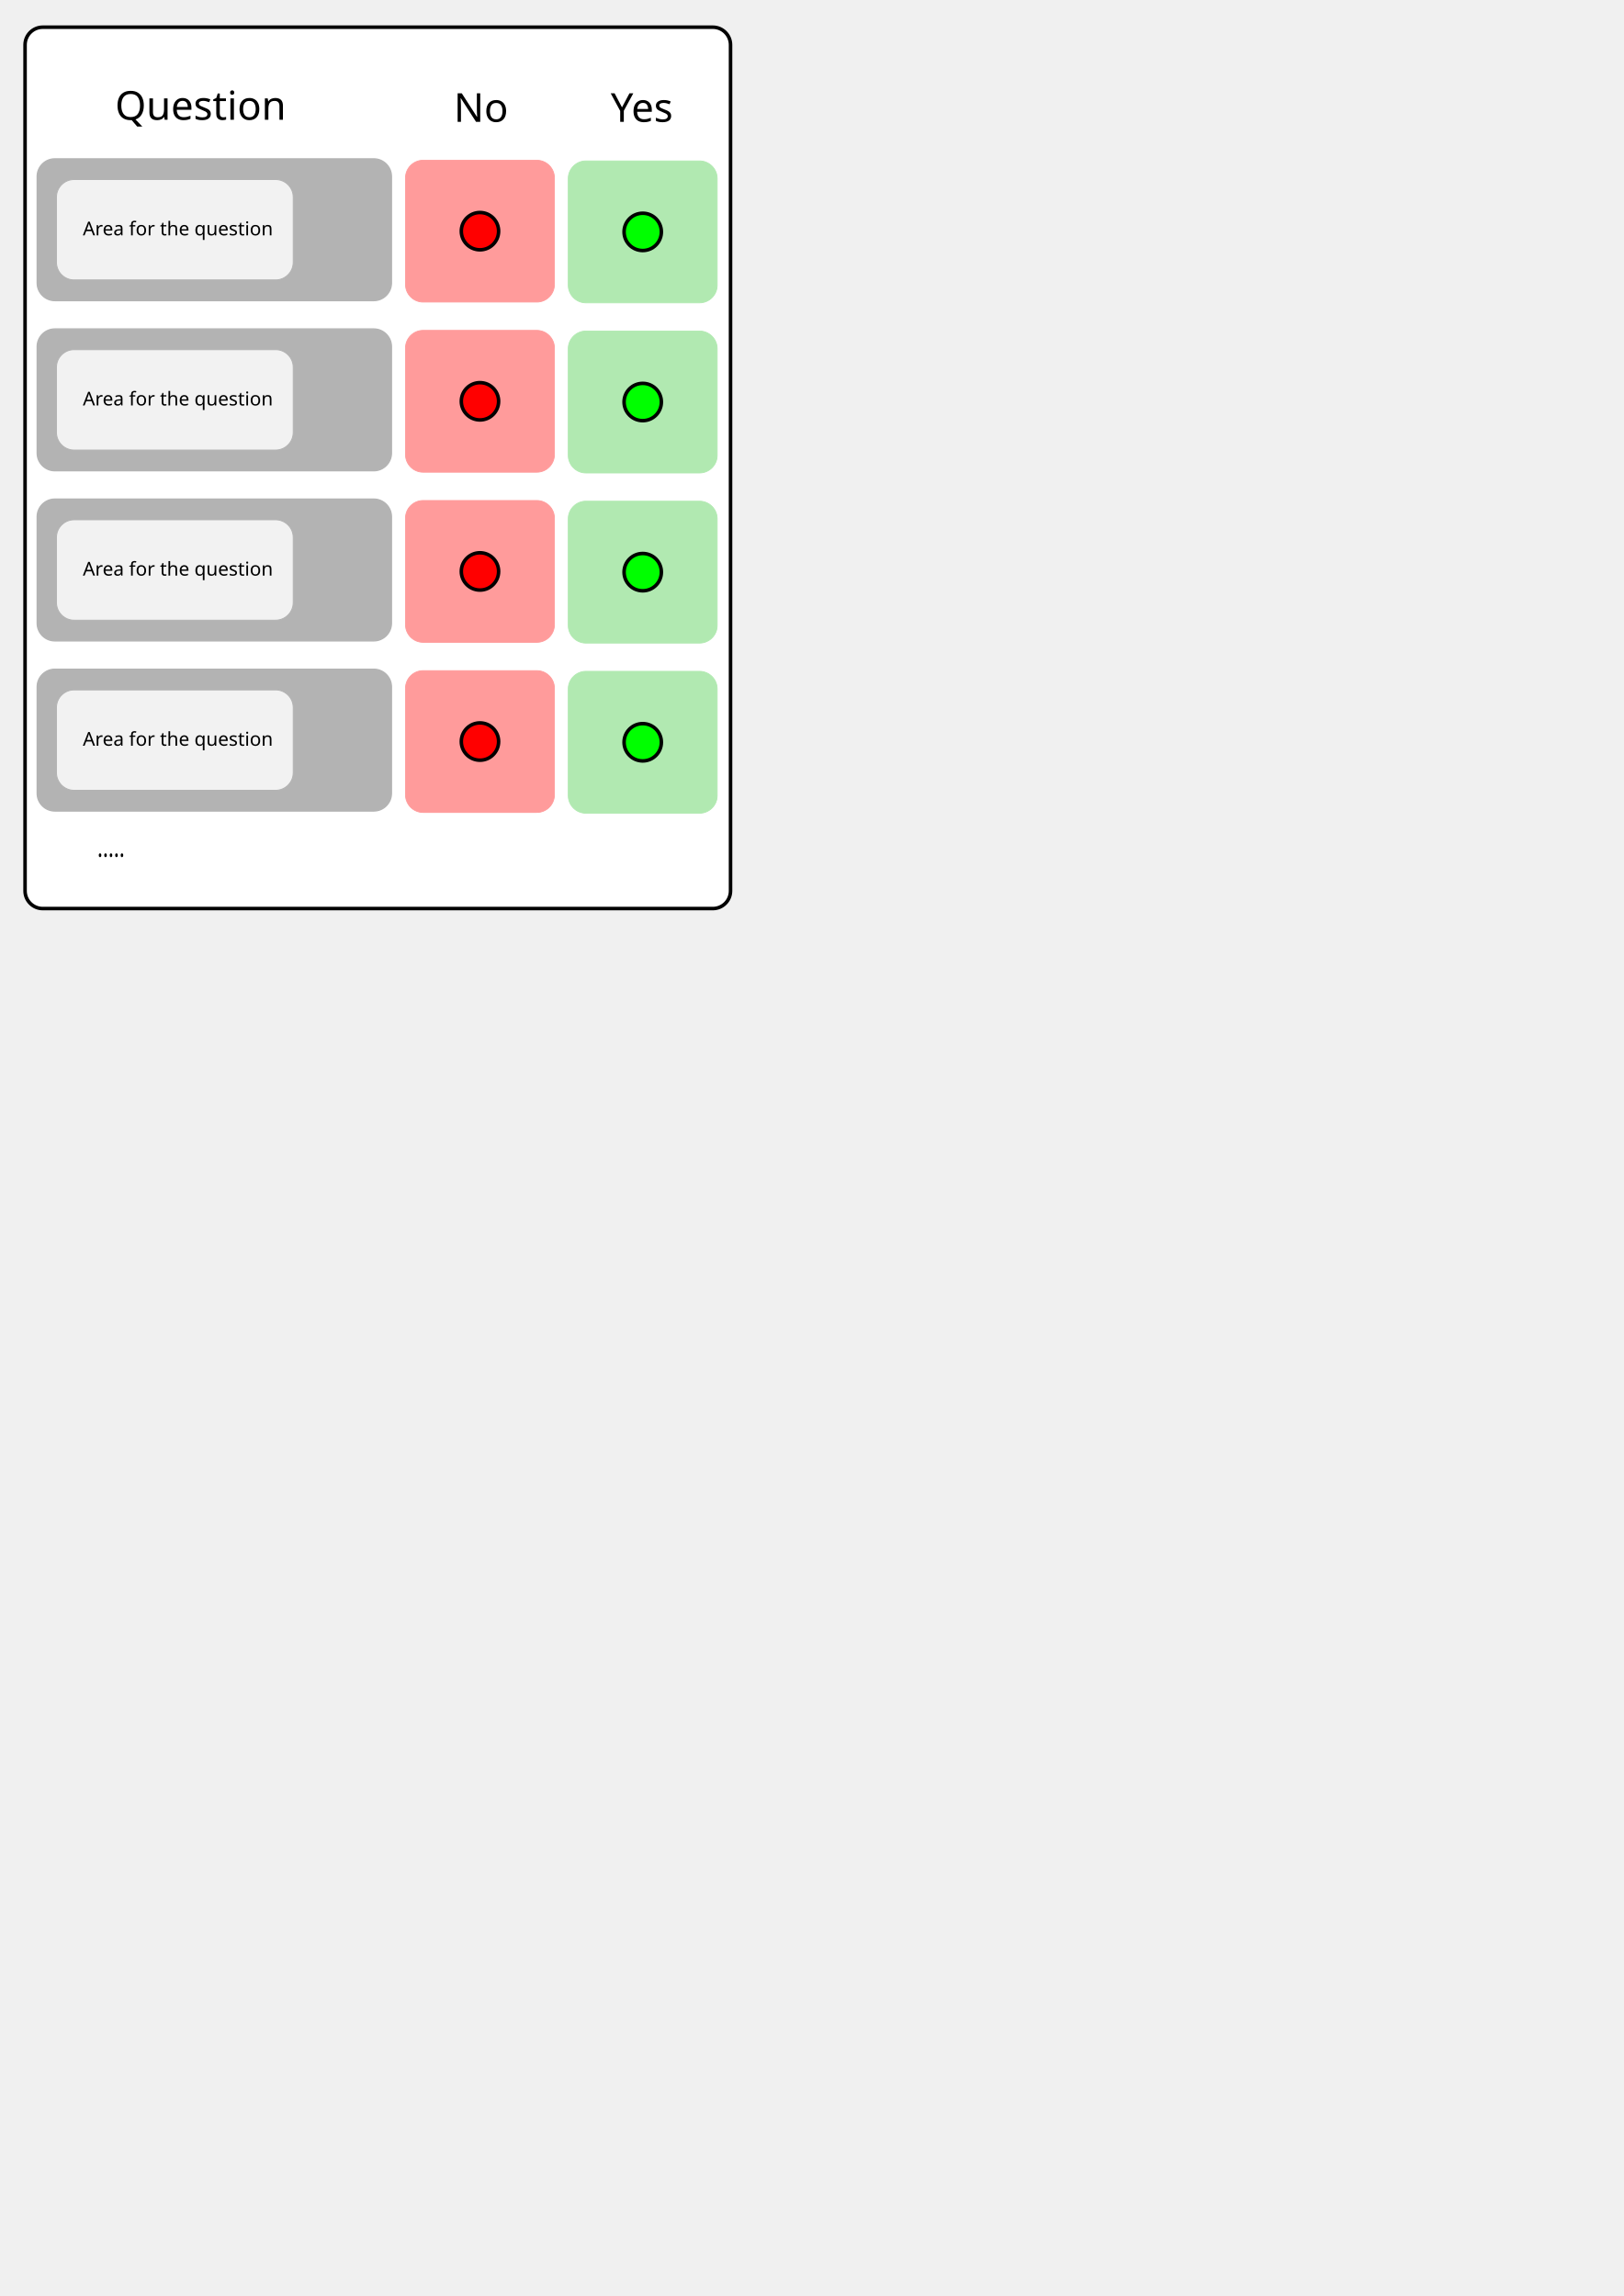
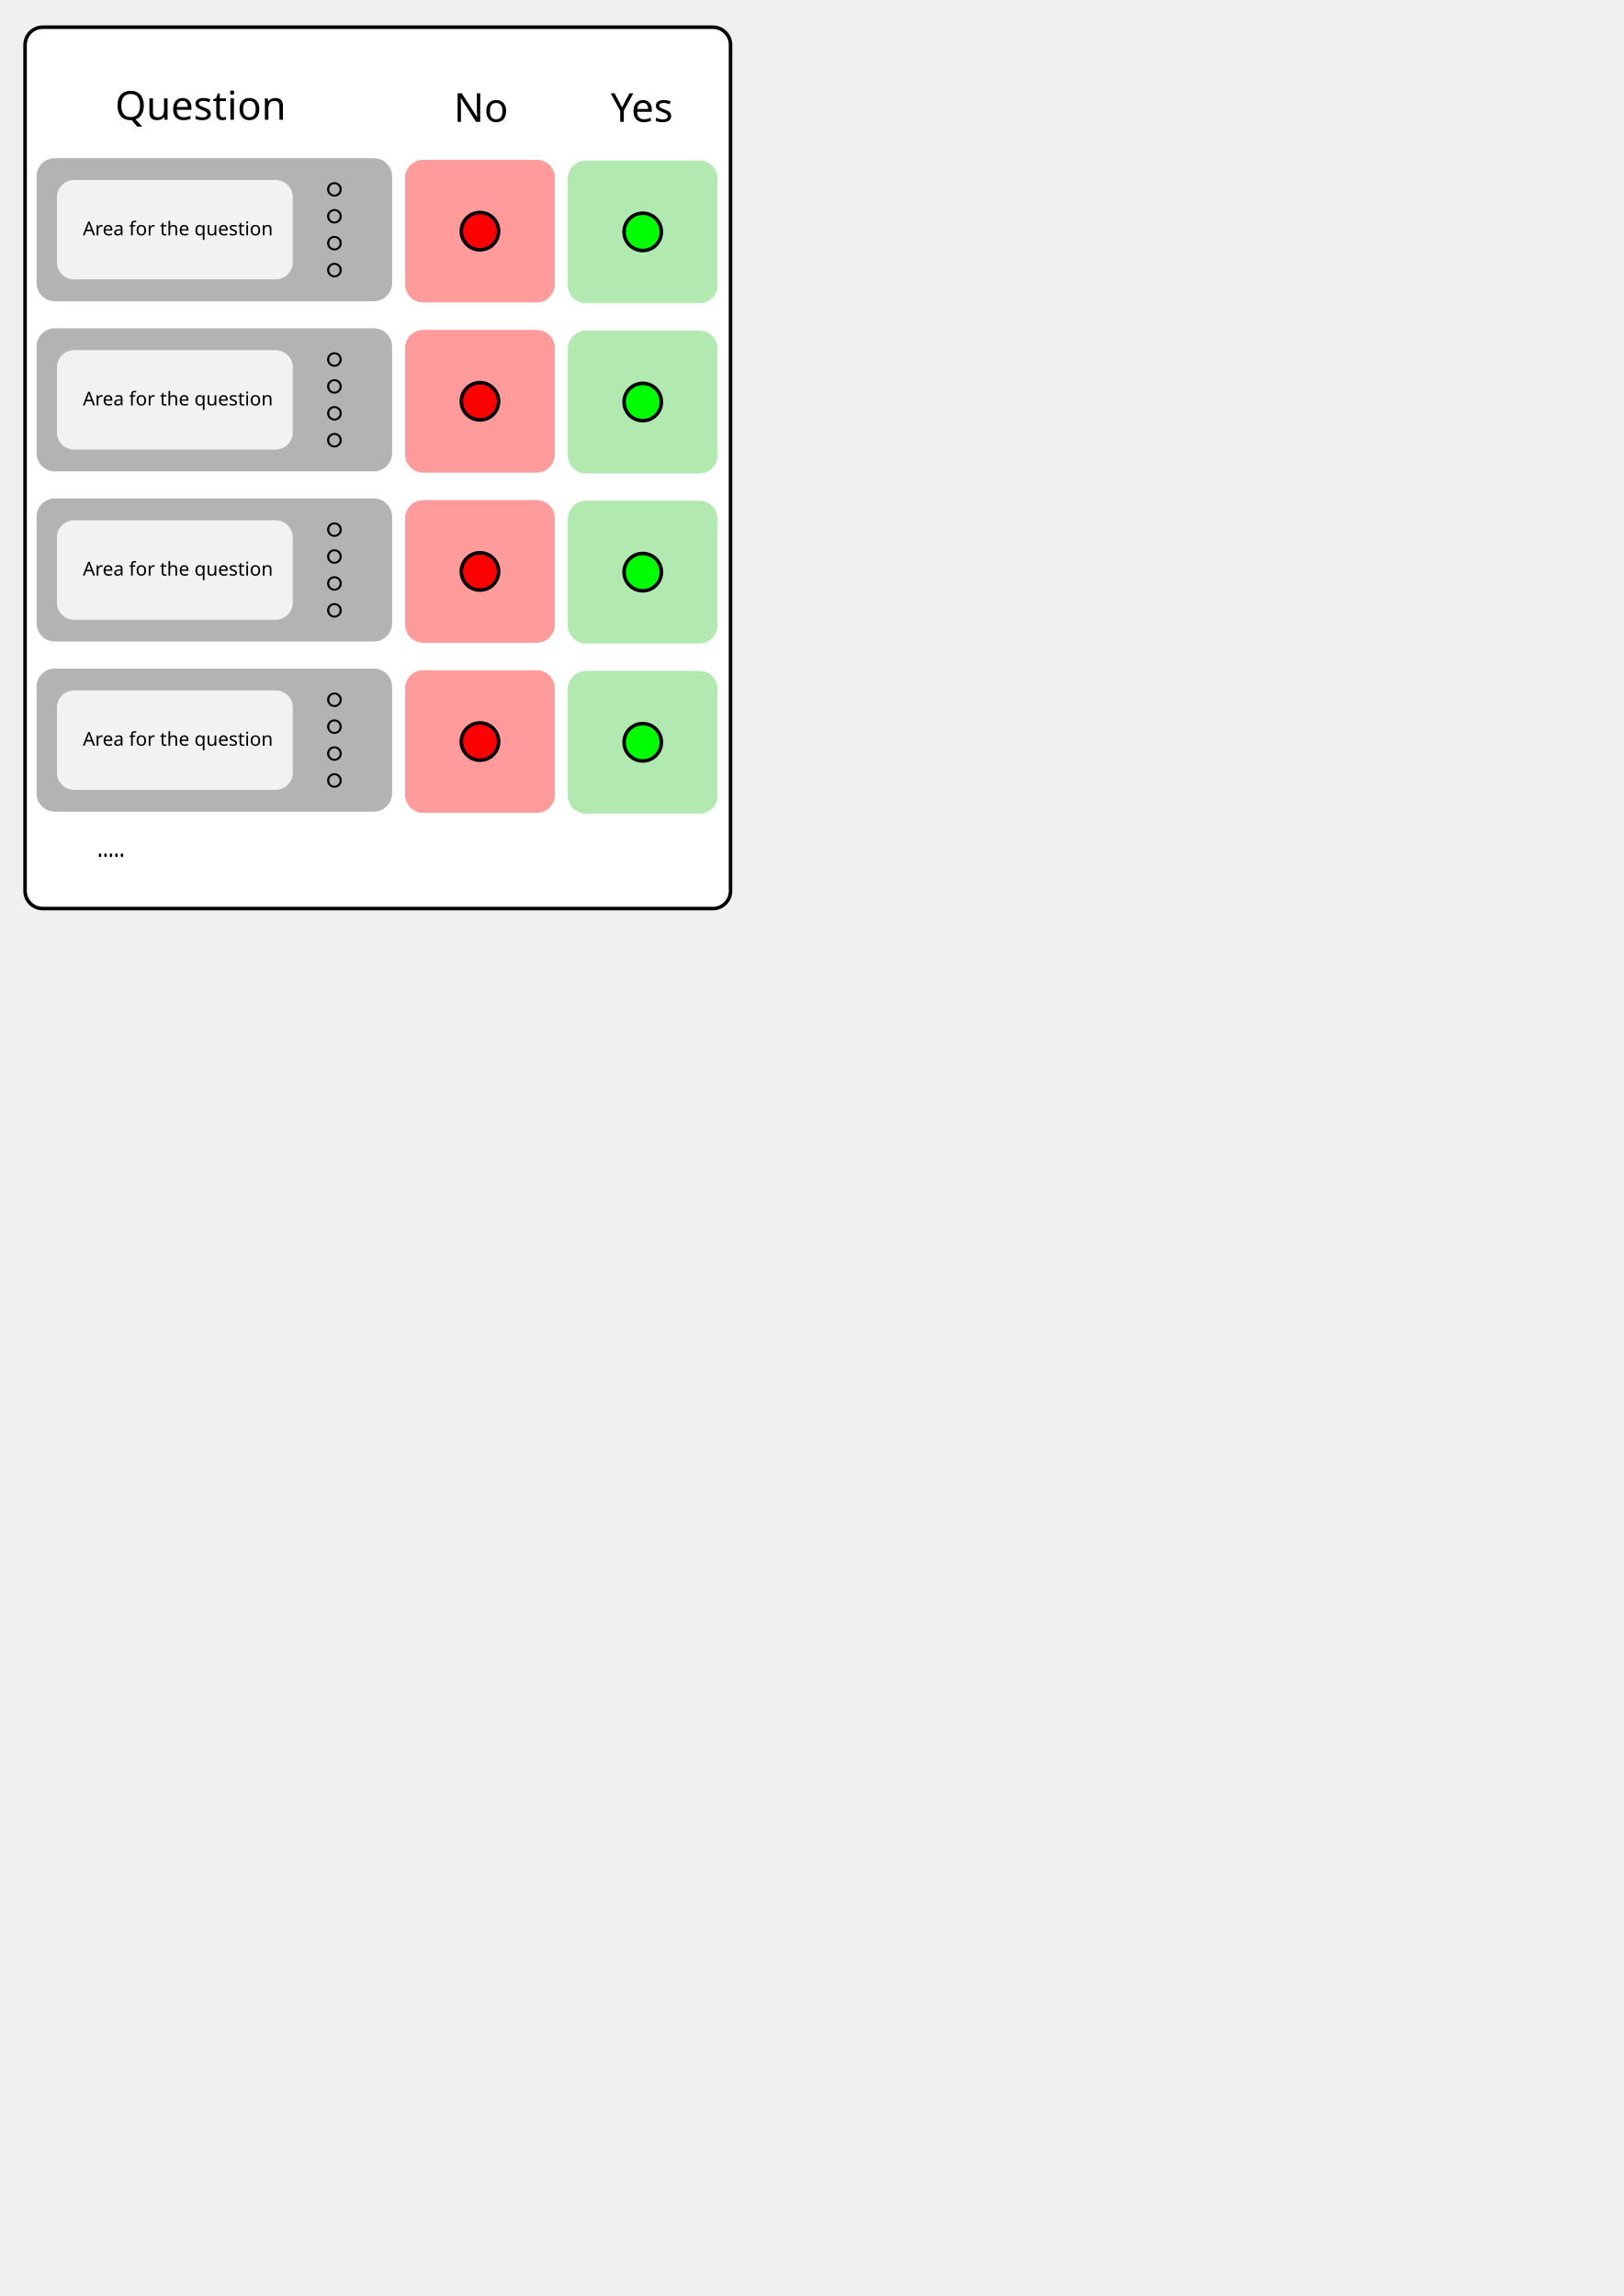
<svg xmlns="http://www.w3.org/2000/svg" width="210mm" height="297mm" id="svg2" version="1.1">
  <defs id="defs4" />
  <g id="layer1">
    <g id="g3848" transform="matrix(0.4880553,0,0,0.4880553,5.829124,6.364783)">
      <rect style="fill:#ffffff;fill-opacity:1;stroke:#000000;stroke-width:3.543;stroke-miterlimit:4;stroke-opacity:1;stroke-dasharray:none" id="rect3030" width="706.579" height="882.895" x="13.158" y="14.204" rx="17.717" ry="17.717" />
      <rect ry="17.717" rx="17.717" y="148.154" x="557.196" height="142.177" width="149.185" id="rect2985" style="fill:#b1e9b1;fill-opacity:1;stroke:#b1e9b1;stroke-width:0.815;stroke-opacity:1" />
      <rect ry="17.717" rx="17.717" y="147.481" x="394.181" height="142.085" width="149.185" id="rect2985-6" style="fill:#ff9b9b;fill-opacity:1;stroke:#ff9b9b;stroke-width:0.815;stroke-opacity:1" />
      <g id="g3018">
        <rect style="fill:#b3b3b3;stroke:#b3b3b3;stroke-width:1.256;stroke-opacity:1" id="rect2985-5" width="354.844" height="142.071" x="25.287" y="146.05" rx="17.717" ry="17.717" />
        <rect style="fill:#f2f2f2;stroke:#b3b3b3;stroke-opacity:1" id="rect3012" width="237.213" height="100.636" x="44.567" y="166.768" rx="17.717" ry="17.717" />
        <text xml:space="preserve" style="font-size:19.121px;font-style:normal;font-variant:normal;font-weight:normal;font-stretch:normal;line-height:125%;letter-spacing:0px;word-spacing:0px;fill:#000000;fill-opacity:1;stroke:none;font-family:Ubuntu;-inkscape-font-specification:Ubuntu" x="71.039" y="222.707" id="text3014">
          <tspan id="tspan3016" x="71.039" y="222.707">Area for the question</tspan>
        </text>
+         <g id="g3862" transform="translate(-8.234227,-1.13978)">
+           <path transform="matrix(2.797851,0,0,2.486979,-134.0592,-67.43495)" d="m 168.557,98.608 c 0,1.396 -1.006,2.528 -2.247,2.528 -1.241,0 -2.247,-1.132 -2.247,-2.528 0,-1.396 1.006,-2.528 2.247,-2.528 1.241,0 2.247,1.132 2.247,2.528 z" id="path3031" style="fill:#b3b3b3;fill-opacity:1;stroke:#000000;stroke-width:0.777;stroke-miterlimit:4;stroke-opacity:1;stroke-dasharray:none" />
+           <path transform="matrix(2.797851,0,0,2.486979,-134.0592,-40.48518)" d="m 168.557,98.608 c 0,1.396 -1.006,2.528 -2.247,2.528 -1.241,0 -2.247,-1.132 -2.247,-2.528 0,-1.396 1.006,-2.528 2.247,-2.528 1.241,0 2.247,1.132 2.247,2.528 z" id="path3031-5" style="fill:#b3b3b3;fill-opacity:1;stroke:#000000;stroke-width:0.777;stroke-miterlimit:4;stroke-opacity:1;stroke-dasharray:none" />
+           <path transform="matrix(2.797851,0,0,2.486979,-134.0592,-13.53546)" d="m 168.557,98.608 c 0,1.396 -1.006,2.528 -2.247,2.528 -1.241,0 -2.247,-1.132 -2.247,-2.528 0,-1.396 1.006,-2.528 2.247,-2.528 1.241,0 2.247,1.132 2.247,2.528 z" id="path3031-53" style="fill:#b3b3b3;fill-opacity:1;stroke:#000000;stroke-width:0.777;stroke-miterlimit:4;stroke-opacity:1;stroke-dasharray:none" />
+           <path transform="matrix(2.797851,0,0,2.486979,-134.0592,13.41432)" d="m 168.557,98.608 c 0,1.396 -1.006,2.528 -2.247,2.528 -1.241,0 -2.247,-1.132 -2.247,-2.528 0,-1.396 1.006,-2.528 2.247,-2.528 1.241,0 2.247,1.132 2.247,2.528 z" id="path3031-7" style="fill:#b3b3b3;fill-opacity:1;stroke:#000000;stroke-width:0.777;stroke-miterlimit:4;stroke-opacity:1;stroke-dasharray:none" />
+         </g>
      </g>
      <path transform="translate(442.0178,-456.4549)" d="m 208.46,675.697 c 0,10.322 -8.368,18.689 -18.689,18.689 -10.322,0 -18.689,-8.368 -18.689,-18.689 0,-10.322 8.368,-18.689 18.689,-18.689 10.322,0 18.689,8.368 18.689,18.689 z" id="path3060" style="fill:#00ff00;stroke:#000000;stroke-width:3.543;stroke-miterlimit:4;stroke-opacity:1;stroke-dasharray:none" />
      <path d="m 208.46,675.697 c 0,10.322 -8.368,18.689 -18.689,18.689 -10.322,0 -18.689,-8.368 -18.689,-18.689 0,-10.322 8.368,-18.689 18.689,-18.689 10.322,0 18.689,8.368 18.689,18.689 z" id="path3060-6" style="fill:#ff0000;stroke:#000000;stroke-width:3.543;stroke-miterlimit:4;stroke-opacity:1;stroke-dasharray:none" transform="translate(279.0035,-457.1737)" />
      <text xml:space="preserve" style="font-size:16.347px;font-style:normal;font-variant:normal;font-weight:normal;font-stretch:normal;line-height:125%;letter-spacing:0px;word-spacing:0px;fill:#000000;fill-opacity:1;stroke:none;font-family:Ubuntu;-inkscape-font-specification:Ubuntu" x="100.038" y="722.589" id="text3014-60" transform="scale(0.85494,1.169673)">
        <tspan id="tspan3016-75" x="100.038" y="722.589" style="font-size:23.938px;font-weight:500;-inkscape-font-specification:Ubuntu Medium">.....</tspan>
      </text>
    </g>
    <g transform="matrix(0.4880553,0,0,0.4880553,5.829124,89.54157)" id="g3848-2">
      <rect ry="17.717" rx="17.717" y="148.154" x="557.196" height="142.177" width="149.185" id="rect2985-0" style="fill:#b1e9b1;fill-opacity:1;stroke:#b1e9b1;stroke-width:0.815;stroke-opacity:1" />
      <rect ry="17.717" rx="17.717" y="147.481" x="394.181" height="142.085" width="149.185" id="rect2985-6-6" style="fill:#ff9b9b;fill-opacity:1;stroke:#ff9b9b;stroke-width:0.815;stroke-opacity:1" />
      <g id="g3018-0">
        <rect style="fill:#b3b3b3;stroke:#b3b3b3;stroke-width:1.256;stroke-opacity:1" id="rect2985-5-1" width="354.844" height="142.071" x="25.287" y="146.05" rx="17.717" ry="17.717" />
        <rect style="fill:#f2f2f2;stroke:#b3b3b3;stroke-opacity:1" id="rect3012-8" width="237.213" height="100.636" x="44.567" y="166.768" rx="17.717" ry="17.717" />
        <text xml:space="preserve" style="font-size:19.121px;font-style:normal;font-variant:normal;font-weight:normal;font-stretch:normal;line-height:125%;letter-spacing:0px;word-spacing:0px;fill:#000000;fill-opacity:1;stroke:none;font-family:Ubuntu;-inkscape-font-specification:Ubuntu" x="71.039" y="222.707" id="text3014-8">
          <tspan id="tspan3016-7" x="71.039" y="222.707">Area for the question</tspan>
        </text>
+         <g id="g3913" transform="translate(0,-2.58427)">
+           <path transform="matrix(2.797851,0,0,2.486979,-142.2934,-65.99046)" d="m 168.557,98.608 c 0,1.396 -1.006,2.528 -2.247,2.528 -1.241,0 -2.247,-1.132 -2.247,-2.528 0,-1.396 1.006,-2.528 2.247,-2.528 1.241,0 2.247,1.132 2.247,2.528 z" id="path3031-0" style="fill:#b3b3b3;fill-opacity:1;stroke:#000000;stroke-width:0.777;stroke-miterlimit:4;stroke-opacity:1;stroke-dasharray:none" />
+           <path transform="matrix(2.797851,0,0,2.486979,-142.2934,-39.04068)" d="m 168.557,98.608 c 0,1.396 -1.006,2.528 -2.247,2.528 -1.241,0 -2.247,-1.132 -2.247,-2.528 0,-1.396 1.006,-2.528 2.247,-2.528 1.241,0 2.247,1.132 2.247,2.528 z" id="path3031-5-4" style="fill:#b3b3b3;fill-opacity:1;stroke:#000000;stroke-width:0.777;stroke-miterlimit:4;stroke-opacity:1;stroke-dasharray:none" />
+           <path transform="matrix(2.797851,0,0,2.486979,-142.2934,-12.09098)" d="m 168.557,98.608 c 0,1.396 -1.006,2.528 -2.247,2.528 -1.241,0 -2.247,-1.132 -2.247,-2.528 0,-1.396 1.006,-2.528 2.247,-2.528 1.241,0 2.247,1.132 2.247,2.528 z" id="path3031-53-1" style="fill:#b3b3b3;fill-opacity:1;stroke:#000000;stroke-width:0.777;stroke-miterlimit:4;stroke-opacity:1;stroke-dasharray:none" />
+           <path transform="matrix(2.797851,0,0,2.486979,-142.2934,14.8588)" d="m 168.557,98.608 c 0,1.396 -1.006,2.528 -2.247,2.528 -1.241,0 -2.247,-1.132 -2.247,-2.528 0,-1.396 1.006,-2.528 2.247,-2.528 1.241,0 2.247,1.132 2.247,2.528 z" id="path3031-7-4" style="fill:#b3b3b3;fill-opacity:1;stroke:#000000;stroke-width:0.777;stroke-miterlimit:4;stroke-opacity:1;stroke-dasharray:none" />
+         </g>
      </g>
      <path transform="translate(442.0178,-456.4549)" d="m 208.46,675.697 c 0,10.322 -8.368,18.689 -18.689,18.689 -10.322,0 -18.689,-8.368 -18.689,-18.689 0,-10.322 8.368,-18.689 18.689,-18.689 10.322,0 18.689,8.368 18.689,18.689 z" id="path3060-7" style="fill:#00ff00;stroke:#000000;stroke-width:3.543;stroke-miterlimit:4;stroke-opacity:1;stroke-dasharray:none" />
      <path d="m 208.46,675.697 c 0,10.322 -8.368,18.689 -18.689,18.689 -10.322,0 -18.689,-8.368 -18.689,-18.689 0,-10.322 8.368,-18.689 18.689,-18.689 10.322,0 18.689,8.368 18.689,18.689 z" id="path3060-6-5" style="fill:#ff0000;stroke:#000000;stroke-width:3.543;stroke-miterlimit:4;stroke-opacity:1;stroke-dasharray:none" transform="translate(279.0035,-457.1737)" />
    </g>
    <g transform="matrix(0.4880553,0,0,0.4880553,5.829124,172.7184)" id="g3848-5">
      <rect ry="17.717" rx="17.717" y="148.154" x="557.196" height="142.177" width="149.185" id="rect2985-7" style="fill:#b1e9b1;fill-opacity:1;stroke:#b1e9b1;stroke-width:0.815;stroke-opacity:1" />
      <rect ry="17.717" rx="17.717" y="147.481" x="394.181" height="142.085" width="149.185" id="rect2985-6-7" style="fill:#ff9b9b;fill-opacity:1;stroke:#ff9b9b;stroke-width:0.815;stroke-opacity:1" />
      <g id="g3018-07">
        <rect style="fill:#b3b3b3;stroke:#b3b3b3;stroke-width:1.256;stroke-opacity:1" id="rect2985-5-8" width="354.844" height="142.071" x="25.287" y="146.05" rx="17.717" ry="17.717" />
        <rect style="fill:#f2f2f2;stroke:#b3b3b3;stroke-opacity:1" id="rect3012-9" width="237.213" height="100.636" x="44.567" y="166.768" rx="17.717" ry="17.717" />
        <text xml:space="preserve" style="font-size:19.121px;font-style:normal;font-variant:normal;font-weight:normal;font-stretch:normal;line-height:125%;letter-spacing:0px;word-spacing:0px;fill:#000000;fill-opacity:1;stroke:none;font-family:Ubuntu;-inkscape-font-specification:Ubuntu" x="71.039" y="222.707" id="text3014-6">
          <tspan id="tspan3016-2" x="71.039" y="222.707">Area for the question</tspan>
        </text>
+         <g transform="translate(-8.234227,-1.13978)" id="g3862-4">
+           <path transform="matrix(2.797851,0,0,2.486979,-134.0592,-67.43495)" d="m 168.557,98.608 c 0,1.396 -1.006,2.528 -2.247,2.528 -1.241,0 -2.247,-1.132 -2.247,-2.528 0,-1.396 1.006,-2.528 2.247,-2.528 1.241,0 2.247,1.132 2.247,2.528 z" id="path3031-1" style="fill:#b3b3b3;fill-opacity:1;stroke:#000000;stroke-width:0.777;stroke-miterlimit:4;stroke-opacity:1;stroke-dasharray:none" />
+           <path transform="matrix(2.797851,0,0,2.486979,-134.0592,-40.48518)" d="m 168.557,98.608 c 0,1.396 -1.006,2.528 -2.247,2.528 -1.241,0 -2.247,-1.132 -2.247,-2.528 0,-1.396 1.006,-2.528 2.247,-2.528 1.241,0 2.247,1.132 2.247,2.528 z" id="path3031-5-3" style="fill:#b3b3b3;fill-opacity:1;stroke:#000000;stroke-width:0.777;stroke-miterlimit:4;stroke-opacity:1;stroke-dasharray:none" />
+           <path transform="matrix(2.797851,0,0,2.486979,-134.0592,-13.53546)" d="m 168.557,98.608 c 0,1.396 -1.006,2.528 -2.247,2.528 -1.241,0 -2.247,-1.132 -2.247,-2.528 0,-1.396 1.006,-2.528 2.247,-2.528 1.241,0 2.247,1.132 2.247,2.528 z" id="path3031-53-16" style="fill:#b3b3b3;fill-opacity:1;stroke:#000000;stroke-width:0.777;stroke-miterlimit:4;stroke-opacity:1;stroke-dasharray:none" />
+           <path transform="matrix(2.797851,0,0,2.486979,-134.0592,13.41432)" d="m 168.557,98.608 c 0,1.396 -1.006,2.528 -2.247,2.528 -1.241,0 -2.247,-1.132 -2.247,-2.528 0,-1.396 1.006,-2.528 2.247,-2.528 1.241,0 2.247,1.132 2.247,2.528 z" id="path3031-7-8" style="fill:#b3b3b3;fill-opacity:1;stroke:#000000;stroke-width:0.777;stroke-miterlimit:4;stroke-opacity:1;stroke-dasharray:none" />
+         </g>
      </g>
      <path transform="translate(442.0178,-456.4549)" d="m 208.46,675.697 c 0,10.322 -8.368,18.689 -18.689,18.689 -10.322,0 -18.689,-8.368 -18.689,-18.689 0,-10.322 8.368,-18.689 18.689,-18.689 10.322,0 18.689,8.368 18.689,18.689 z" id="path3060-9" style="fill:#00ff00;stroke:#000000;stroke-width:3.543;stroke-miterlimit:4;stroke-opacity:1;stroke-dasharray:none" />
      <path d="m 208.46,675.697 c 0,10.322 -8.368,18.689 -18.689,18.689 -10.322,0 -18.689,-8.368 -18.689,-18.689 0,-10.322 8.368,-18.689 18.689,-18.689 10.322,0 18.689,8.368 18.689,18.689 z" id="path3060-6-50" style="fill:#ff0000;stroke:#000000;stroke-width:3.543;stroke-miterlimit:4;stroke-opacity:1;stroke-dasharray:none" transform="translate(279.0035,-457.1737)" />
    </g>
    <g transform="matrix(0.4880553,0,0,0.4880553,5.829124,255.8952)" id="g3848-6">
      <rect ry="17.717" rx="17.717" y="148.154" x="557.196" height="142.177" width="149.185" id="rect2985-2" style="fill:#b1e9b1;fill-opacity:1;stroke:#b1e9b1;stroke-width:0.815;stroke-opacity:1" />
      <rect ry="17.717" rx="17.717" y="147.481" x="394.181" height="142.085" width="149.185" id="rect2985-6-5" style="fill:#ff9b9b;fill-opacity:1;stroke:#ff9b9b;stroke-width:0.815;stroke-opacity:1" />
      <g id="g3018-2">
        <rect style="fill:#b3b3b3;stroke:#b3b3b3;stroke-width:1.256;stroke-opacity:1" id="rect2985-5-4" width="354.844" height="142.071" x="25.287" y="146.05" rx="17.717" ry="17.717" />
        <rect style="fill:#f2f2f2;stroke:#b3b3b3;stroke-opacity:1" id="rect3012-6" width="237.213" height="100.636" x="44.567" y="166.768" rx="17.717" ry="17.717" />
        <text xml:space="preserve" style="font-size:19.121px;font-style:normal;font-variant:normal;font-weight:normal;font-stretch:normal;line-height:125%;letter-spacing:0px;word-spacing:0px;fill:#000000;fill-opacity:1;stroke:none;font-family:Ubuntu;-inkscape-font-specification:Ubuntu" x="71.039" y="222.707" id="text3014-4">
          <tspan id="tspan3016-8" x="71.039" y="222.707">Area for the question</tspan>
        </text>
+         <g transform="translate(-8.234227,-1.13978)" id="g3862-7">
+           <path transform="matrix(2.797851,0,0,2.486979,-134.0592,-67.43495)" d="m 168.557,98.608 c 0,1.396 -1.006,2.528 -2.247,2.528 -1.241,0 -2.247,-1.132 -2.247,-2.528 0,-1.396 1.006,-2.528 2.247,-2.528 1.241,0 2.247,1.132 2.247,2.528 z" id="path3031-59" style="fill:#b3b3b3;fill-opacity:1;stroke:#000000;stroke-width:0.777;stroke-miterlimit:4;stroke-opacity:1;stroke-dasharray:none" />
+           <path transform="matrix(2.797851,0,0,2.486979,-134.0592,-40.48518)" d="m 168.557,98.608 c 0,1.396 -1.006,2.528 -2.247,2.528 -1.241,0 -2.247,-1.132 -2.247,-2.528 0,-1.396 1.006,-2.528 2.247,-2.528 1.241,0 2.247,1.132 2.247,2.528 z" id="path3031-5-7" style="fill:#b3b3b3;fill-opacity:1;stroke:#000000;stroke-width:0.777;stroke-miterlimit:4;stroke-opacity:1;stroke-dasharray:none" />
+           <path transform="matrix(2.797851,0,0,2.486979,-134.0592,-13.53546)" d="m 168.557,98.608 c 0,1.396 -1.006,2.528 -2.247,2.528 -1.241,0 -2.247,-1.132 -2.247,-2.528 0,-1.396 1.006,-2.528 2.247,-2.528 1.241,0 2.247,1.132 2.247,2.528 z" id="path3031-53-4" style="fill:#b3b3b3;fill-opacity:1;stroke:#000000;stroke-width:0.777;stroke-miterlimit:4;stroke-opacity:1;stroke-dasharray:none" />
+           <path transform="matrix(2.797851,0,0,2.486979,-134.0592,13.41432)" d="m 168.557,98.608 c 0,1.396 -1.006,2.528 -2.247,2.528 -1.241,0 -2.247,-1.132 -2.247,-2.528 0,-1.396 1.006,-2.528 2.247,-2.528 1.241,0 2.247,1.132 2.247,2.528 z" id="path3031-7-5" style="fill:#b3b3b3;fill-opacity:1;stroke:#000000;stroke-width:0.777;stroke-miterlimit:4;stroke-opacity:1;stroke-dasharray:none" />
+         </g>
      </g>
      <path transform="translate(442.0178,-456.4549)" d="m 208.46,675.697 c 0,10.322 -8.368,18.689 -18.689,18.689 -10.322,0 -18.689,-8.368 -18.689,-18.689 0,-10.322 8.368,-18.689 18.689,-18.689 10.322,0 18.689,8.368 18.689,18.689 z" id="path3060-4" style="fill:#00ff00;stroke:#000000;stroke-width:3.543;stroke-miterlimit:4;stroke-opacity:1;stroke-dasharray:none" />
      <path d="m 208.46,675.697 c 0,10.322 -8.368,18.689 -18.689,18.689 -10.322,0 -18.689,-8.368 -18.689,-18.689 0,-10.322 8.368,-18.689 18.689,-18.689 10.322,0 18.689,8.368 18.689,18.689 z" id="path3060-6-8" style="fill:#ff0000;stroke:#000000;stroke-width:3.543;stroke-miterlimit:4;stroke-opacity:1;stroke-dasharray:none" transform="translate(279.0035,-457.1737)" />
    </g>
    <text xml:space="preserve" style="font-size:19.522px;font-style:normal;font-variant:normal;font-weight:500;font-stretch:normal;line-height:125%;letter-spacing:0px;word-spacing:0px;fill:#000000;fill-opacity:1;stroke:none;font-family:Ubuntu;-inkscape-font-specification:Ubuntu Medium" x="56.25" y="58.566" id="text3954">
      <tspan id="tspan3956" x="56.25" y="58.566">Question</tspan>
    </text>
    <text xml:space="preserve" style="font-size:19.522px;font-style:normal;font-variant:normal;font-weight:normal;font-stretch:normal;line-height:125%;letter-spacing:0px;word-spacing:0px;fill:#000000;fill-opacity:1;stroke:none;font-family:Ubuntu;-inkscape-font-specification:Ubuntu" x="298.526" y="59.559" id="text3958">
      <tspan id="tspan3960" x="298.526" y="59.559" style="font-weight:500;-inkscape-font-specification:Ubuntu Medium">Yes</tspan>
    </text>
    <text xml:space="preserve" style="font-size:19.522px;font-style:normal;font-variant:normal;font-weight:500;font-stretch:normal;line-height:125%;letter-spacing:0px;word-spacing:0px;fill:#000000;fill-opacity:1;stroke:none;font-family:Ubuntu;-inkscape-font-specification:Ubuntu Medium" x="221.81" y="59.559" id="text3962">
      <tspan id="tspan3964" x="221.81" y="59.559">No</tspan>
    </text>
  </g>
</svg>
